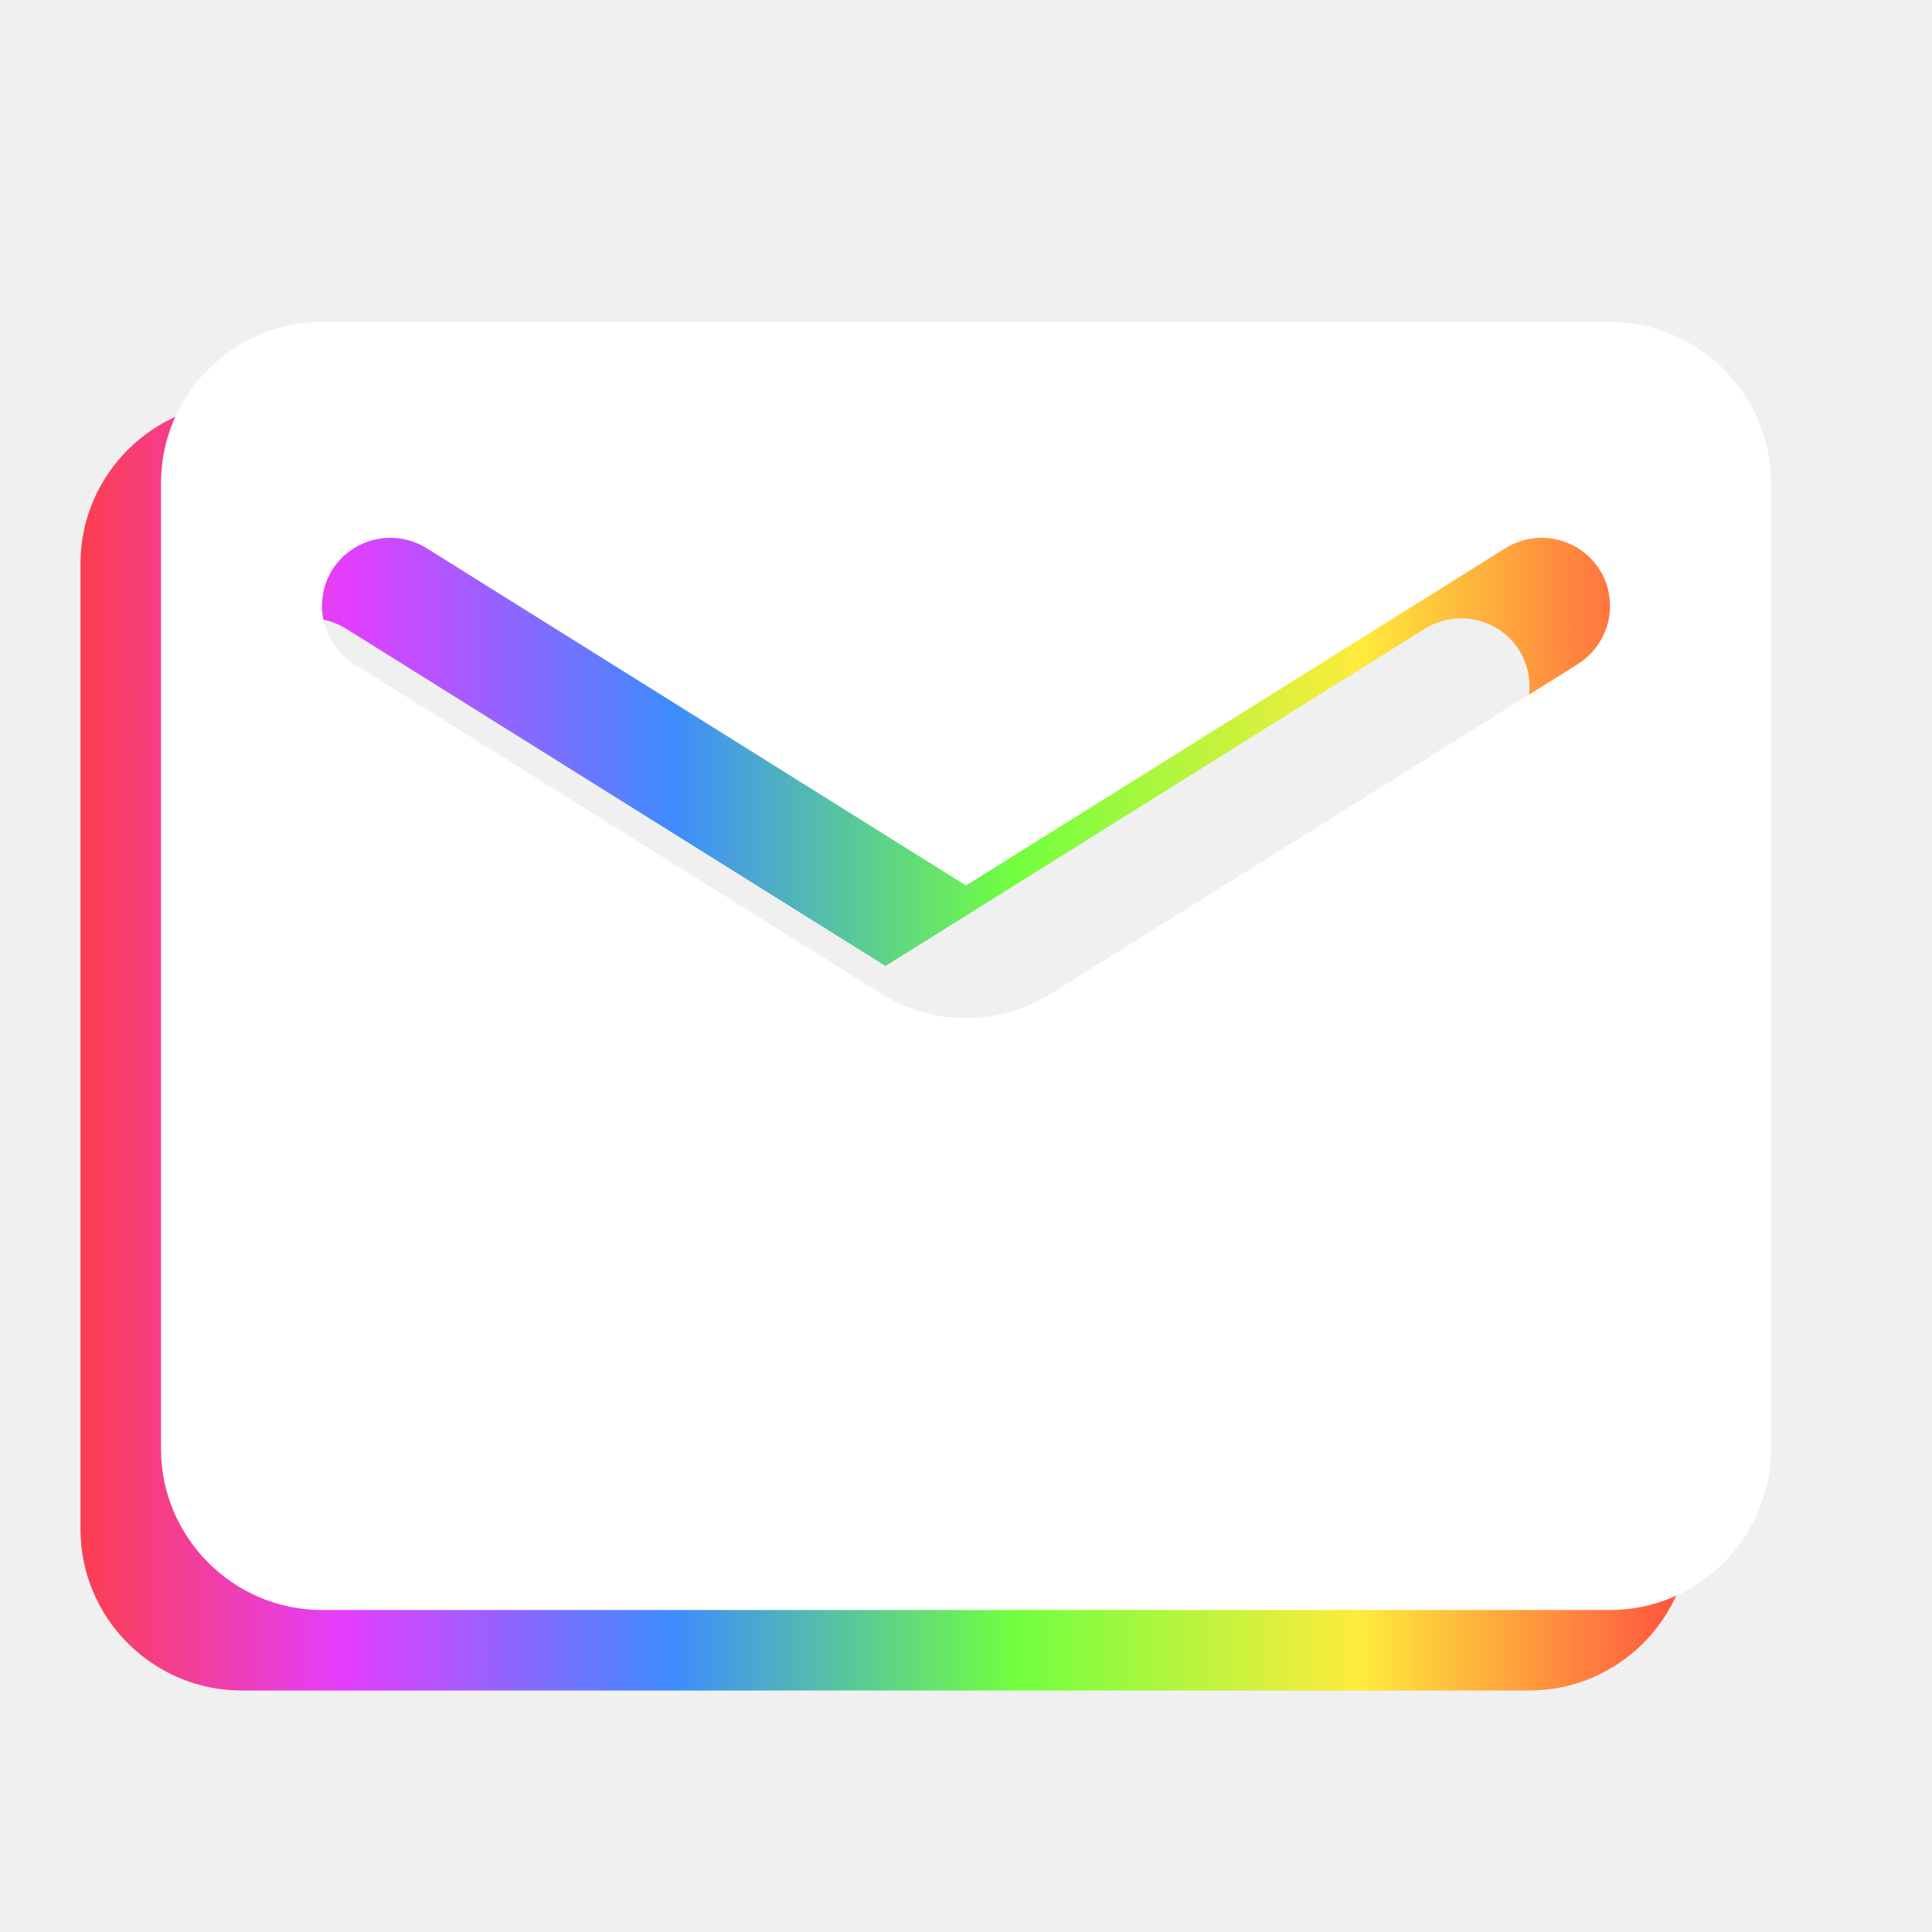
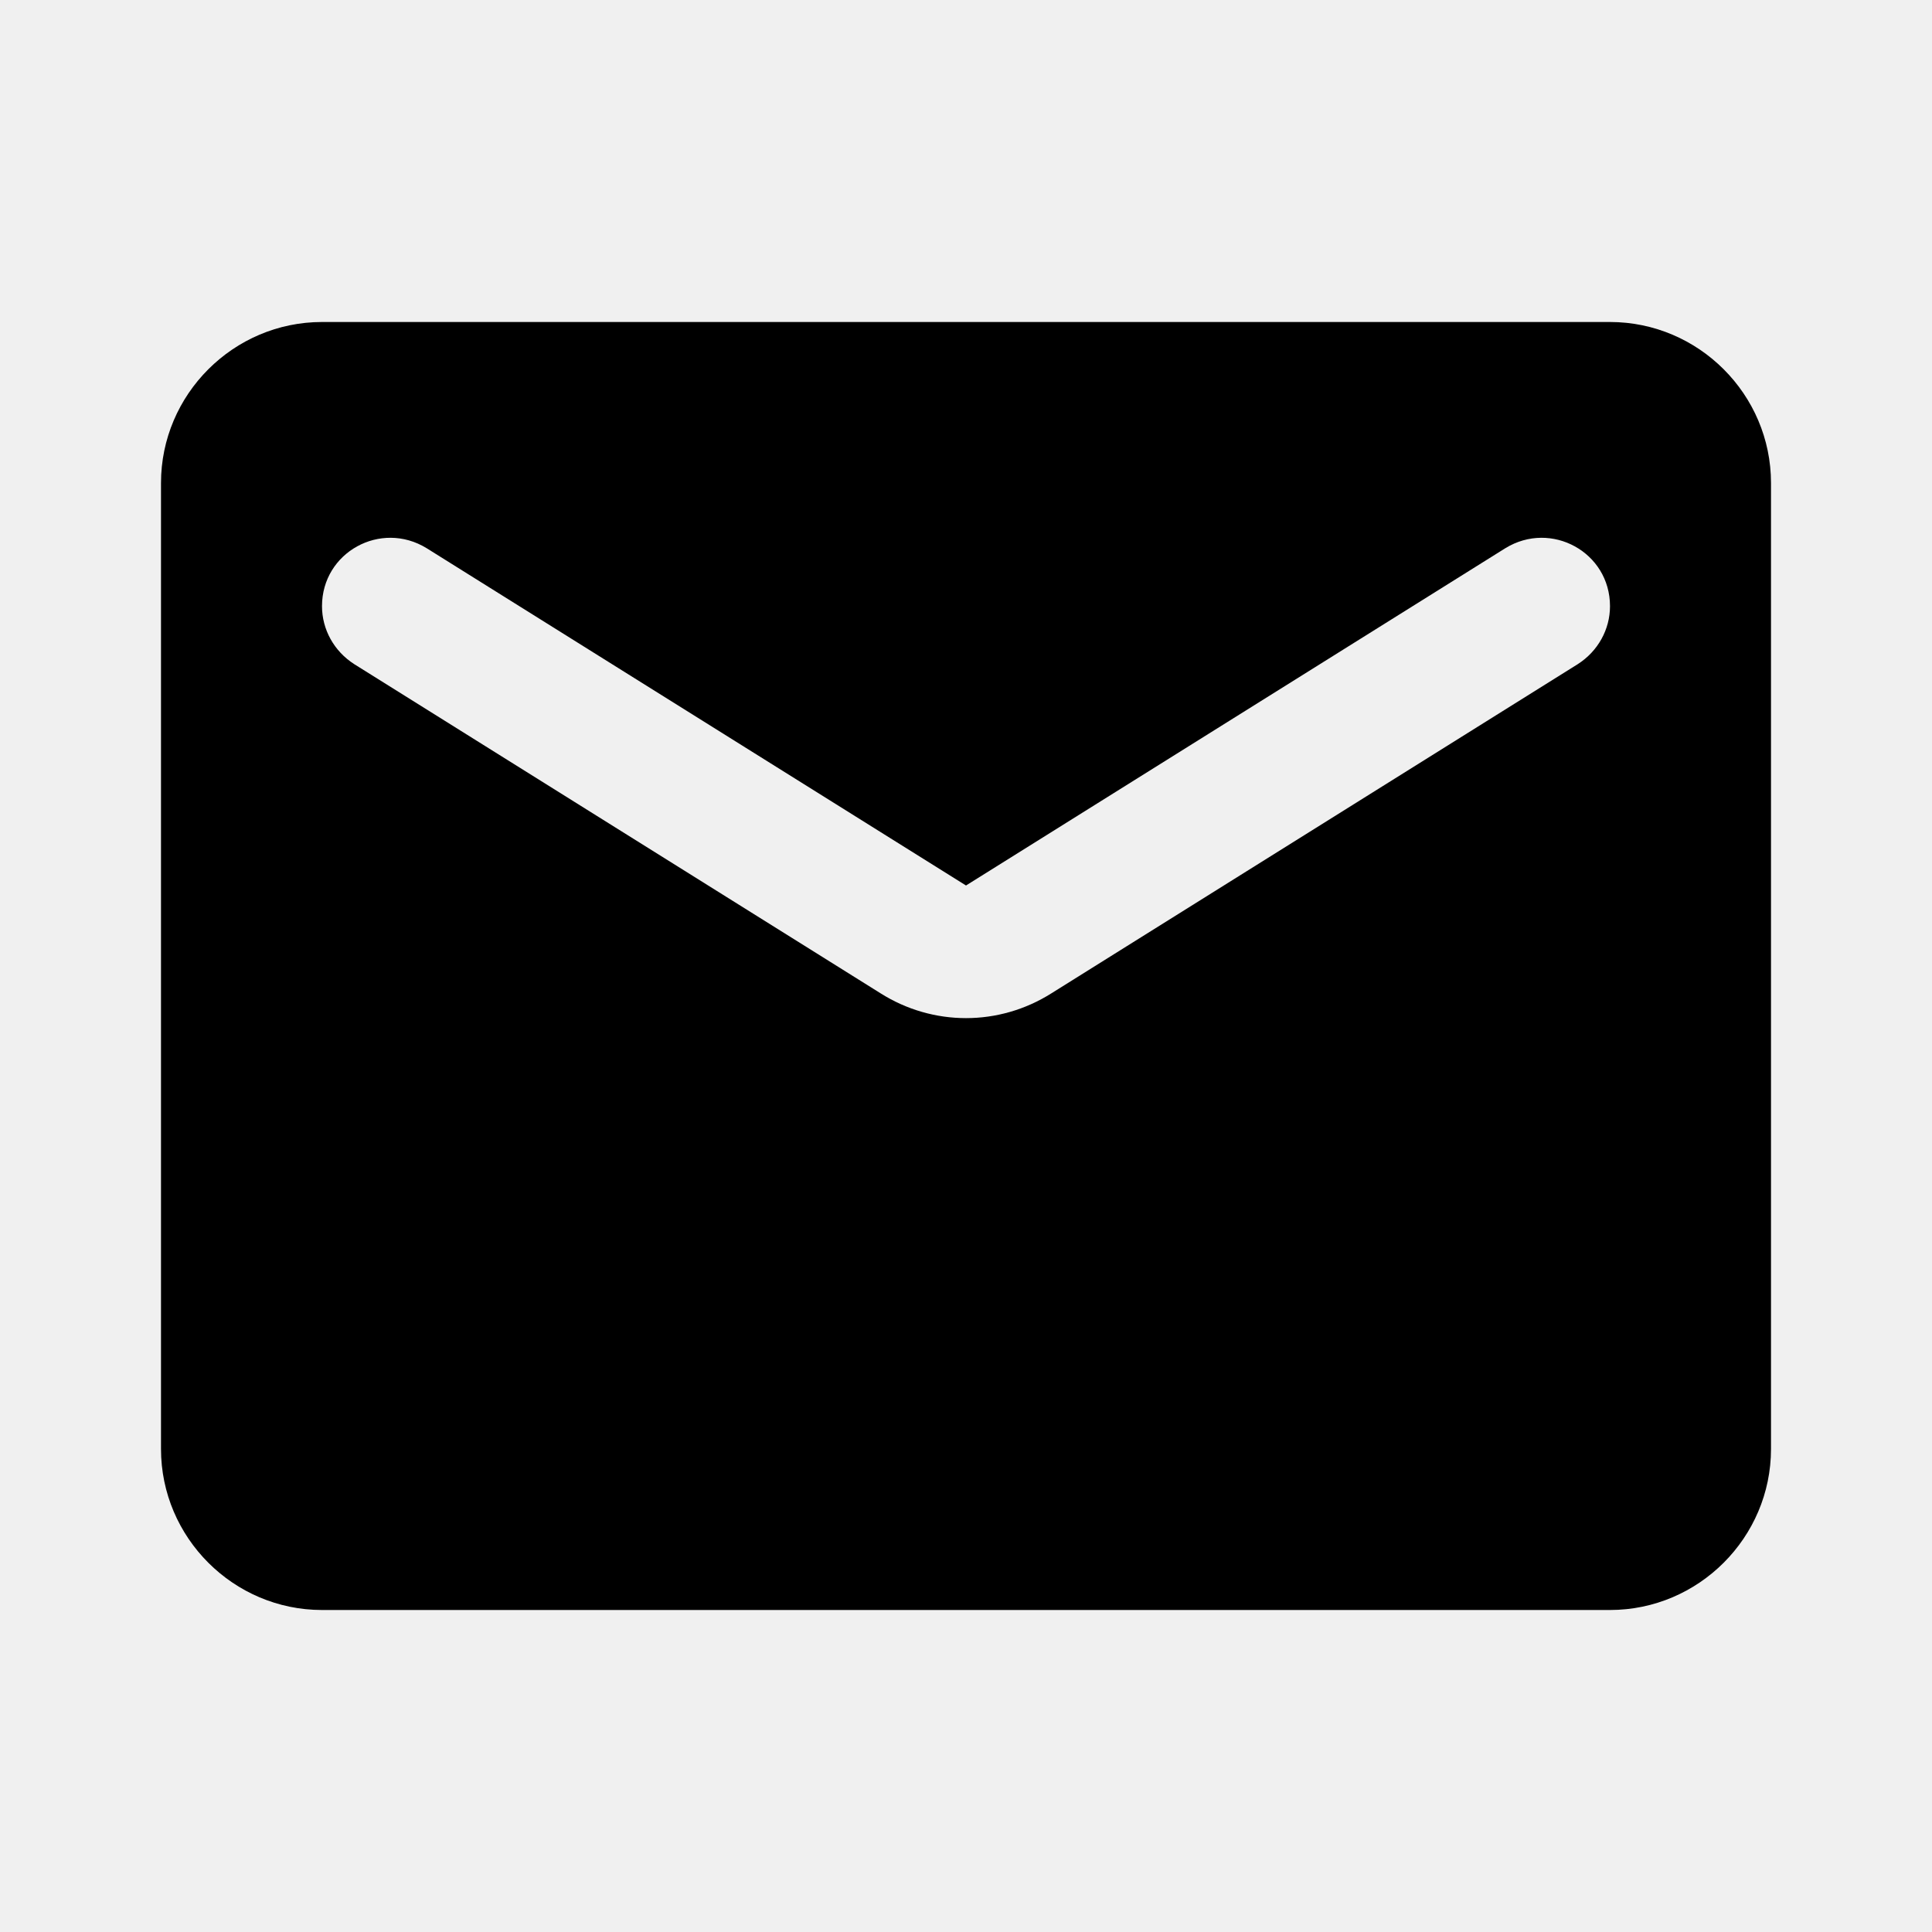
<svg xmlns="http://www.w3.org/2000/svg" width="24" height="24" viewBox="0 0 24 24" fill="none">
-   <path d="M19 5H3C1.9 5 1 5.9 1 7V19C1 20.1 1.9 21 3 21H19C20.1 21 21 20.1 21 19V7C21 5.9 20.1 5 19 5ZM18.6 9.25L12.06 13.34C11.41 13.75 10.59 13.75 9.94 13.34L3.4 9.25C3.15 9.09 3 8.82 3 8.53C3 7.86 3.73 7.46 4.3 7.81L11 12L17.7 7.81C18.27 7.46 19 7.86 19 8.53C19 8.82 18.85 9.09 18.6 9.25Z" fill="url(#paint0_linear_592_9127)" />
-   <path d="M20 4H4C2.9 4 2 4.9 2 6V18C2 19.1 2.9 20 4 20H20C21.1 20 22 19.1 22 18V6C22 4.9 21.1 4 20 4ZM19.6 8.25L13.06 12.34C12.41 12.75 11.59 12.75 10.94 12.34L4.4 8.25C4.15 8.09 4 7.82 4 7.53C4 6.86 4.73 6.46 5.3 6.81L12 11L18.7 6.81C19.27 6.46 20 6.86 20 7.53C20 7.82 19.85 8.09 19.6 8.25Z" fill="white" />
+   <path d="M19 5H3C1.9 5 1 5.9 1 7V19C1 20.1 1.9 21 3 21H19C20.1 21 21 20.1 21 19V7C21 5.9 20.1 5 19 5ZM18.6 9.25L12.06 13.34C11.41 13.75 10.59 13.75 9.94 13.34L3.4 9.25C3.15 9.09 3 8.82 3 8.53C3 7.86 3.73 7.46 4.3 7.81L11 12L17.7 7.81C18.27 7.46 19 7.86 19 8.53C19 8.82 18.85 9.09 18.6 9.25Z" fill="url(#paint0_linear_592_9127)" opacity="0" />
+   <path d="M20 4H4C2.9 4 2 4.9 2 6V18C2 19.1 2.9 20 4 20H20C21.1 20 22 19.1 22 18V6C22 4.9 21.1 4 20 4ZM19.6 8.25L13.06 12.34C12.41 12.75 11.59 12.75 10.94 12.34L4.4 8.25C4.15 8.09 4 7.82 4 7.53C4 6.86 4.73 6.46 5.3 6.81L12 11L18.7 6.81C19.27 6.46 20 6.86 20 7.53C20 7.82 19.85 8.09 19.6 8.25Z" fill="currentColor" />
  <defs>
    <linearGradient id="paint0_linear_592_9127" x1="21.398" y1="-22.948" x2="0.33" y2="-22.949" gradientUnits="userSpaceOnUse">
      <stop stop-color="#FF3F3F" />
      <stop offset="0.214" stop-color="#FEEB3C" />
      <stop offset="0.417" stop-color="#71FF3F" />
      <stop offset="0.62" stop-color="#3E8BFF" />
      <stop offset="0.812" stop-color="#E43EFF" />
      <stop offset="0.984" stop-color="#FF3E3E" />
    </linearGradient>
  </defs>
</svg>
